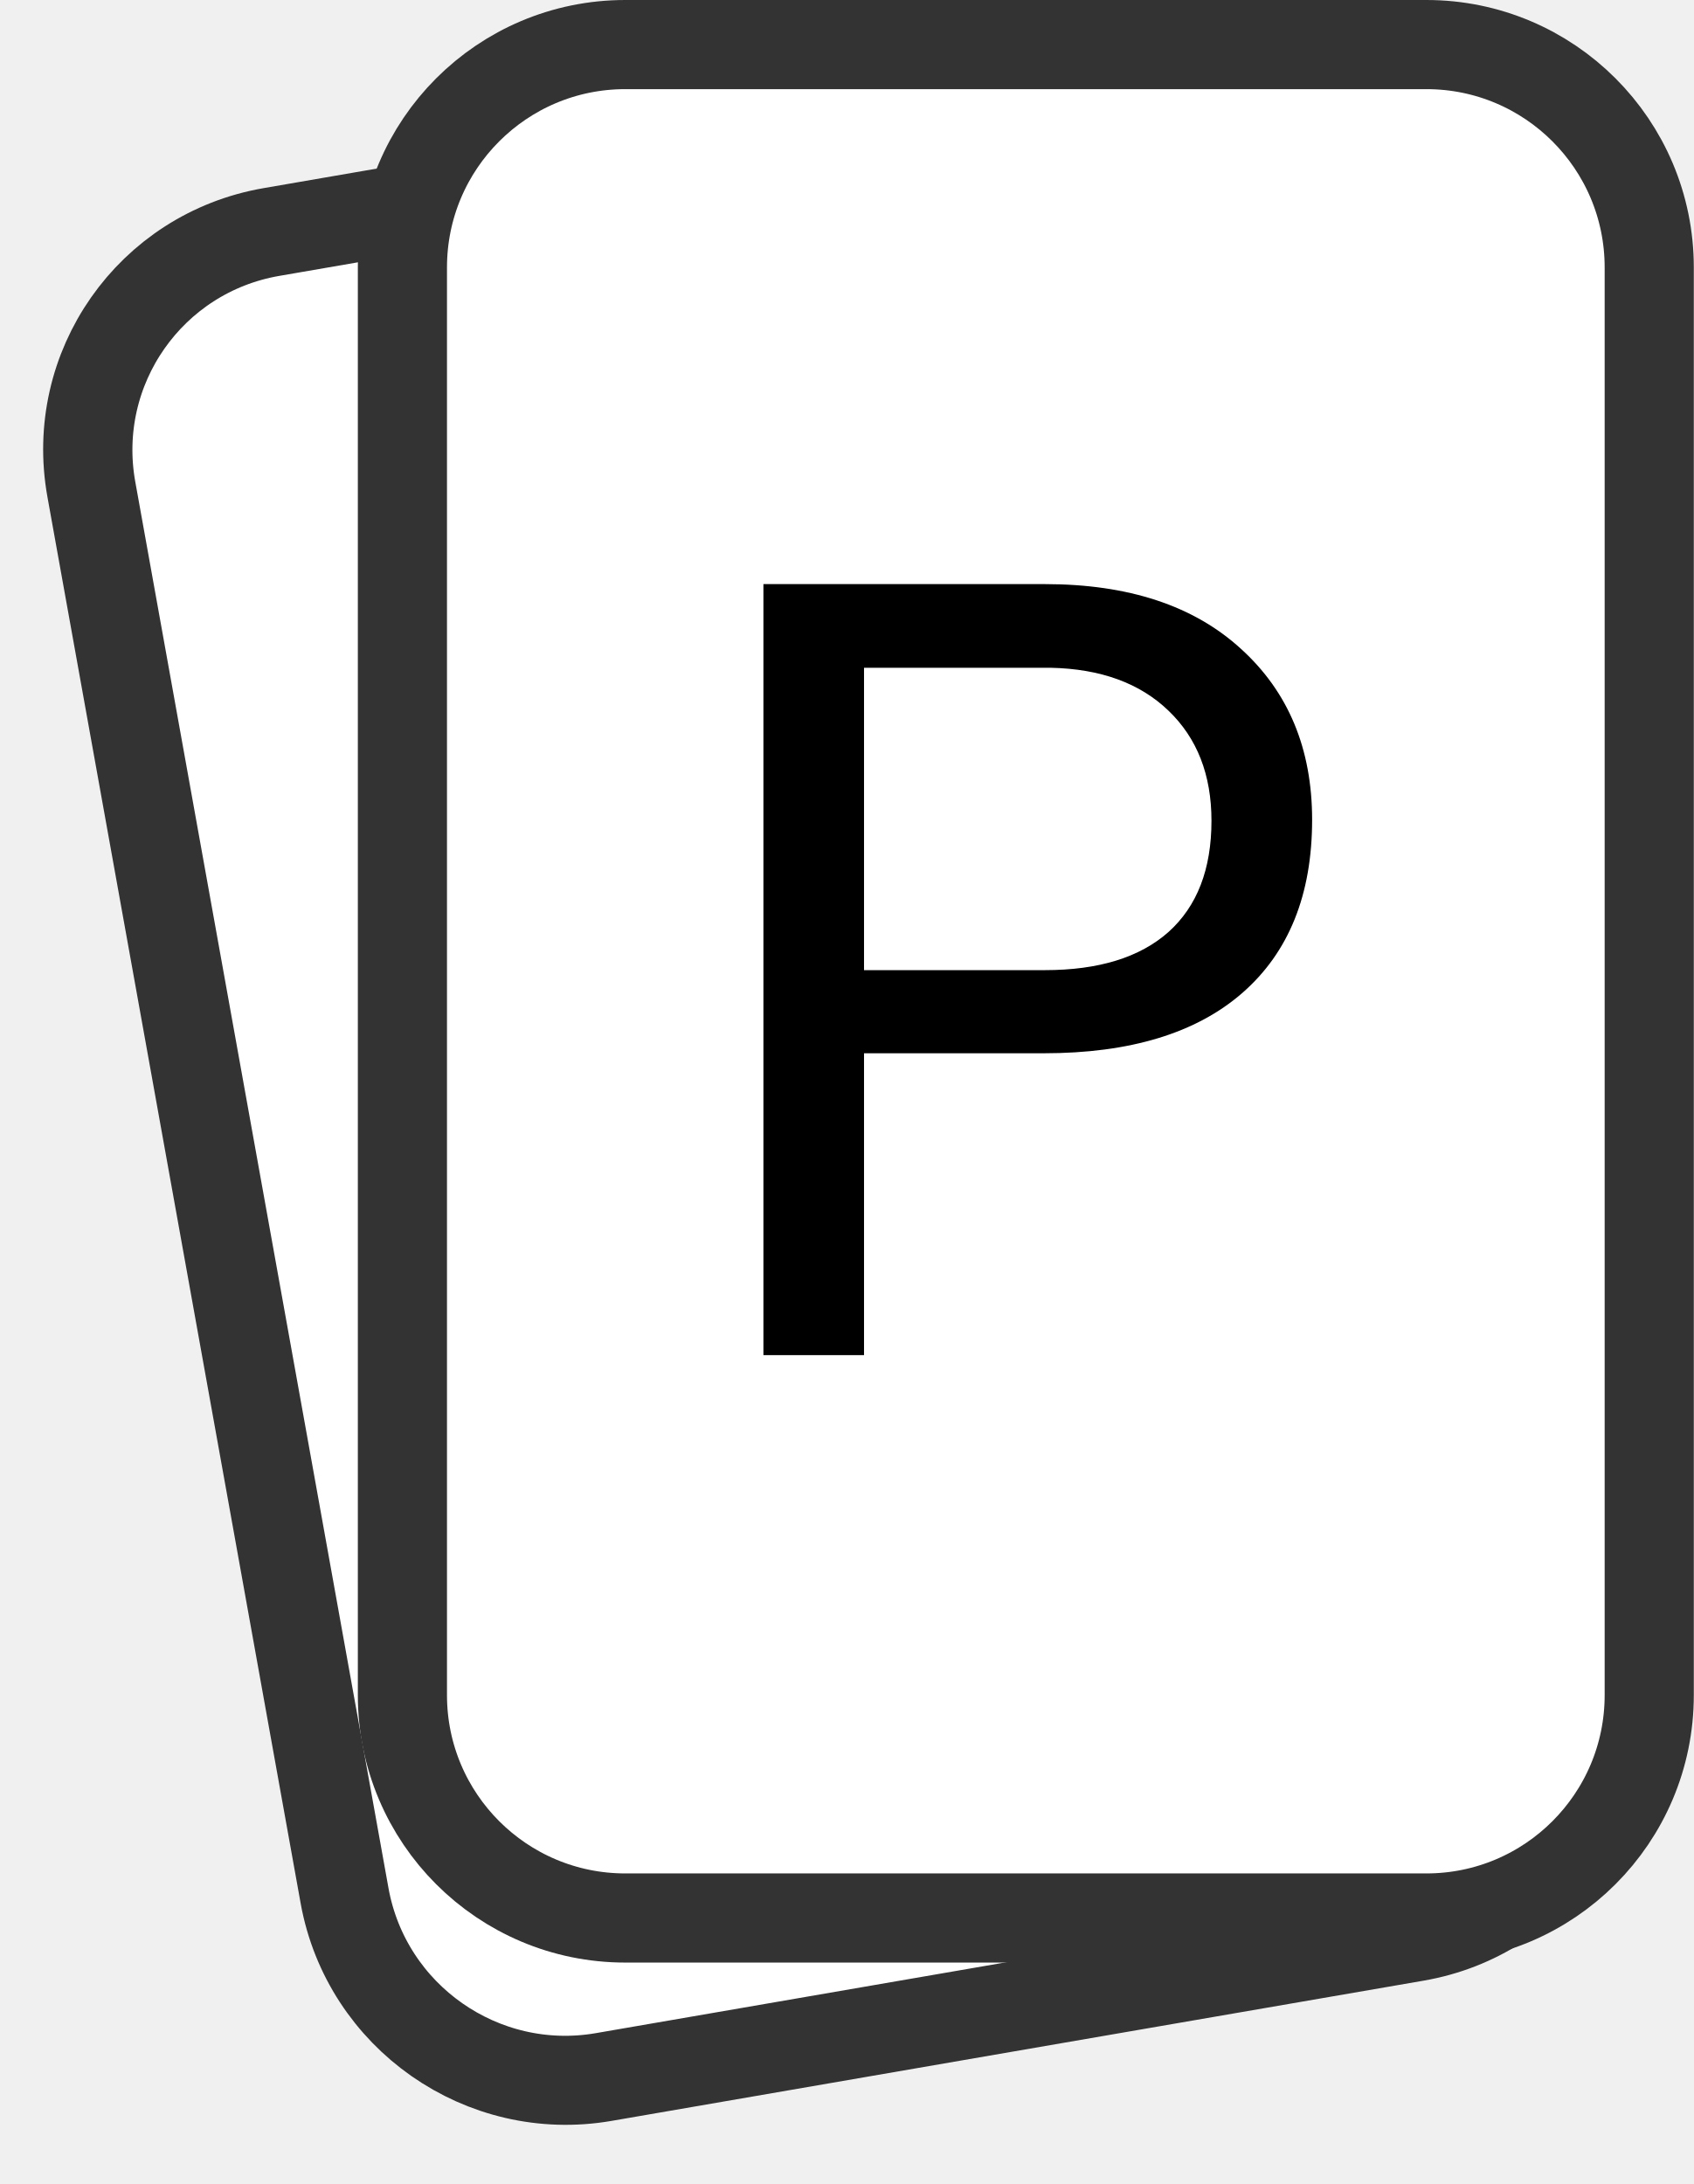
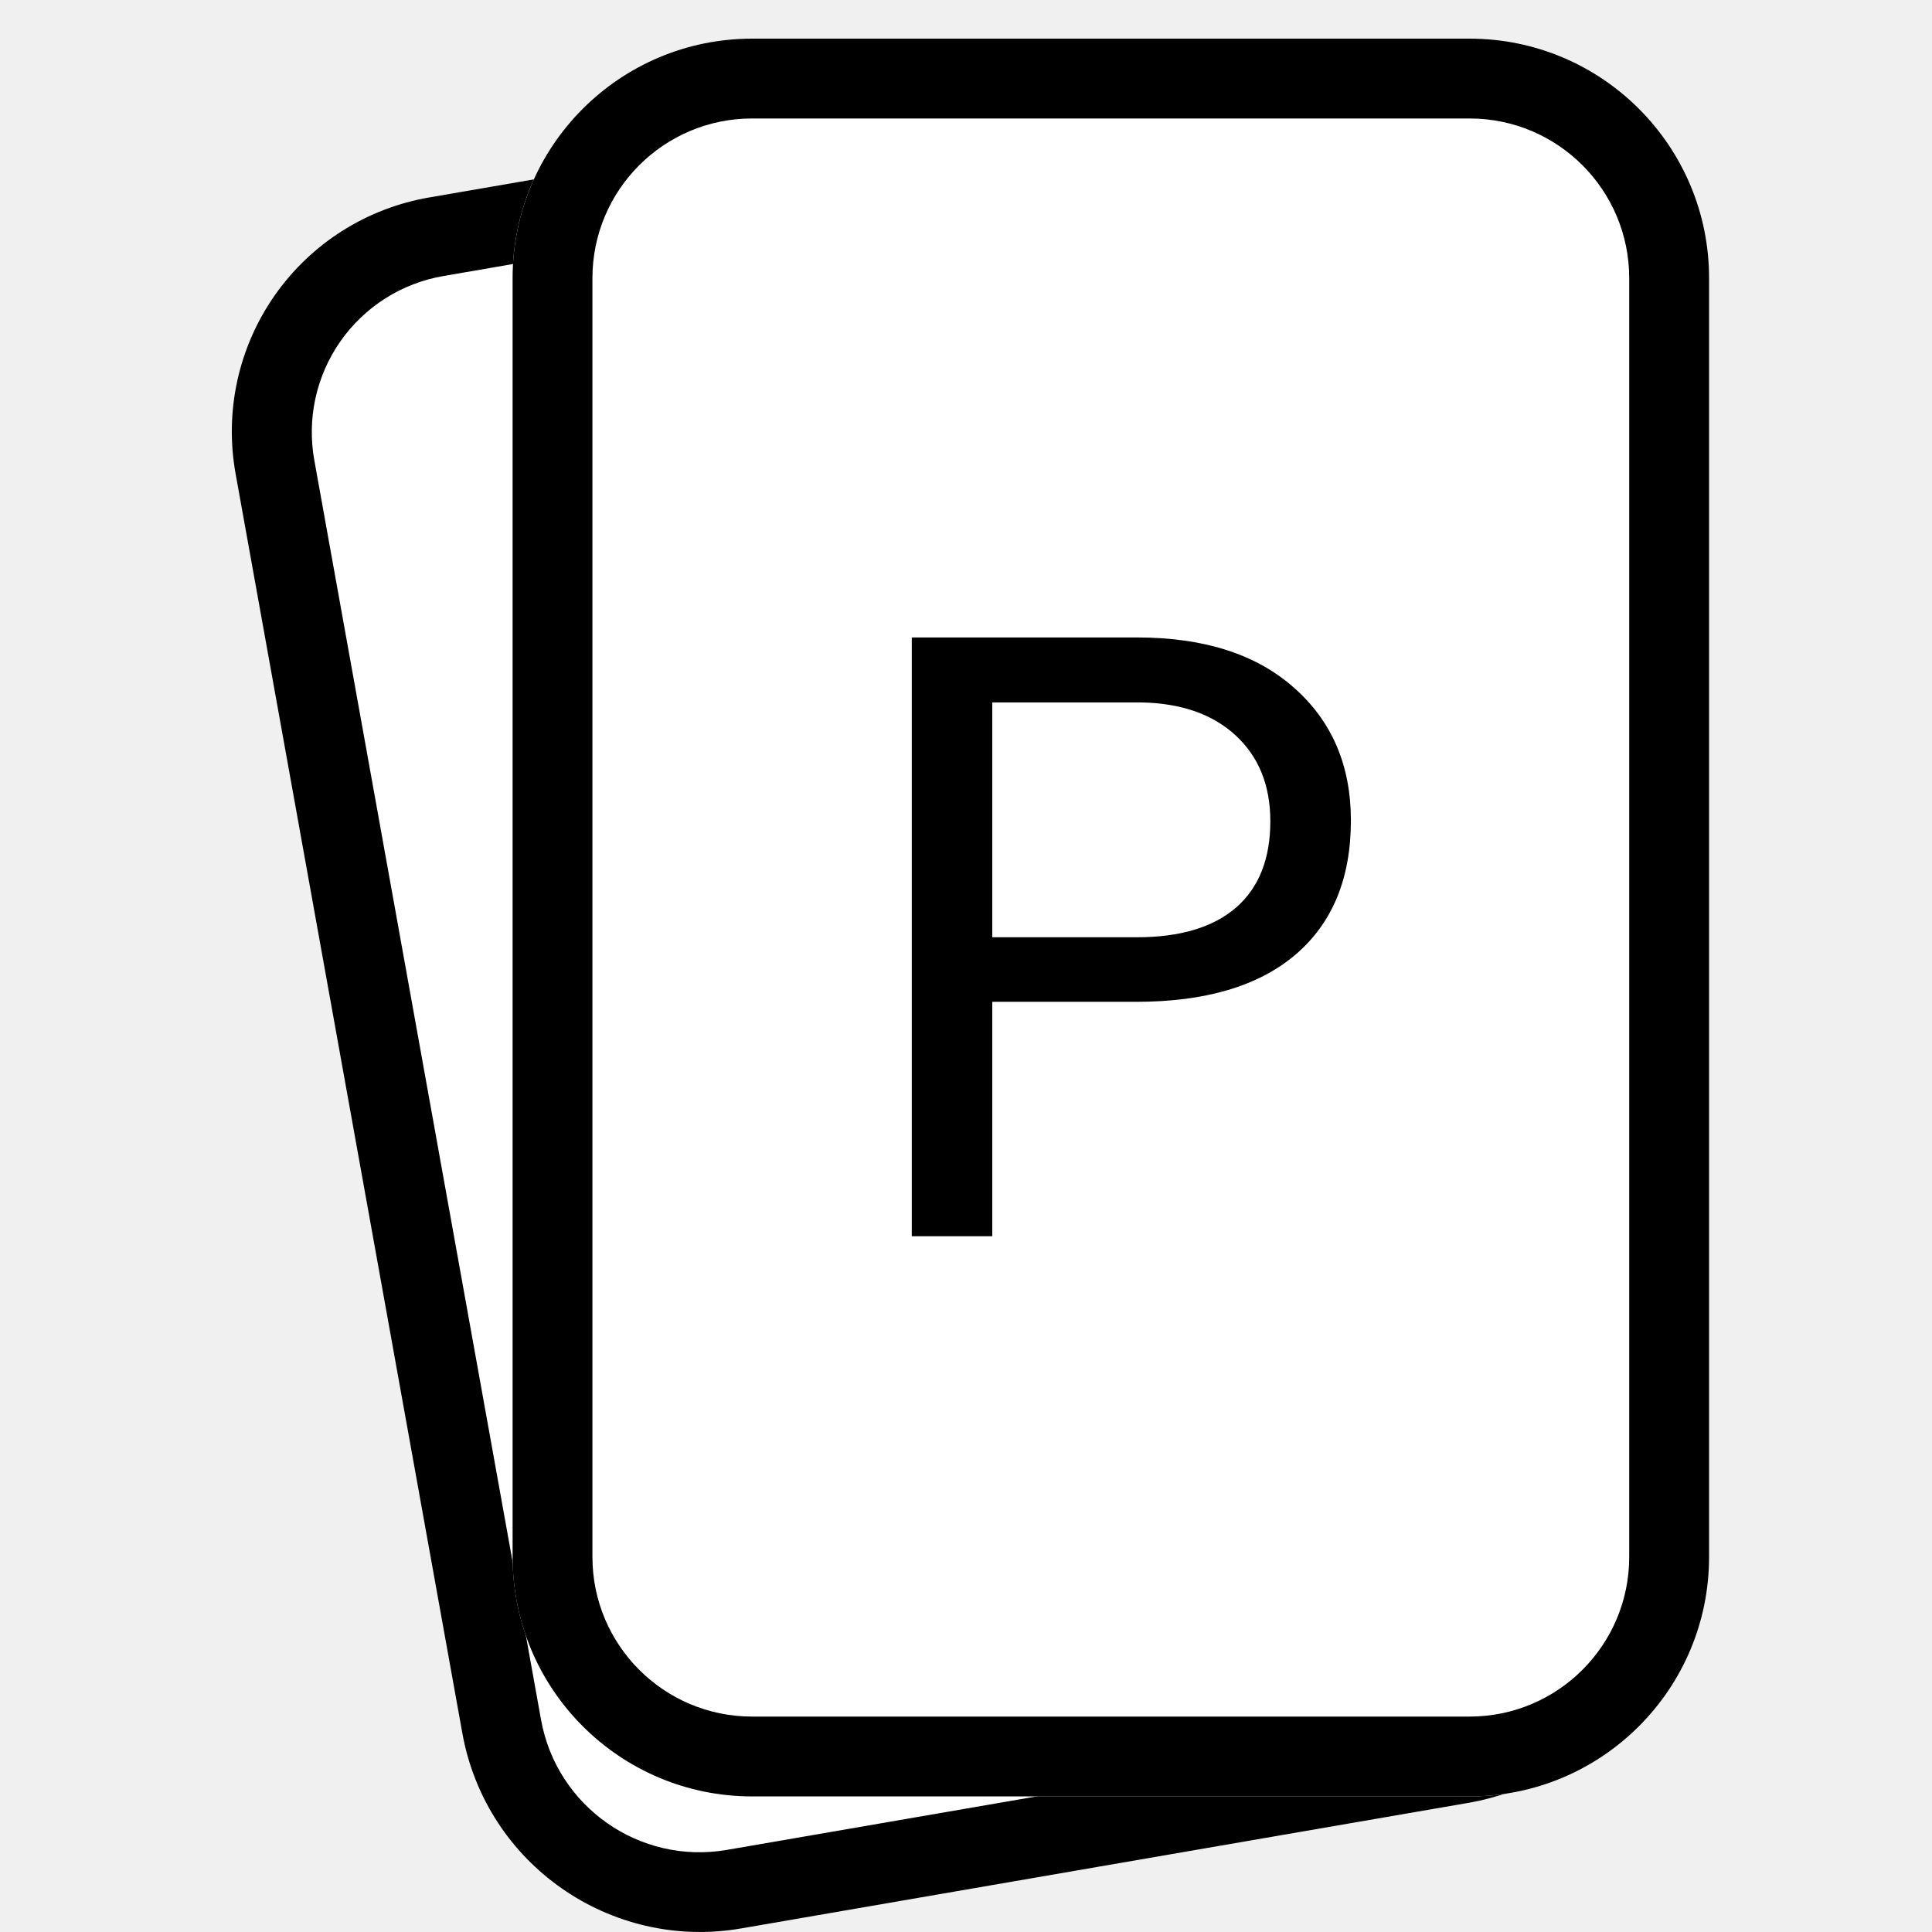
- <svg xmlns="http://www.w3.org/2000/svg" fill="none" viewBox="0 0 38 49">
-   <rect width="28.488" height="42.06" x="1.163" y=".814" fill="#fff" stroke="#333" stroke-width="2" rx="5" transform="matrix(.98541 -.17018 .17719 .98418 -.127 5.453)" />
-   <rect width="27.972" height="42.032" x="9.028" y="1" fill="#fff" stroke="#333" stroke-width="2" rx="5" />
-   <path fill="#000" d="M19.384 23.63v6.773h-2.257V13.105h6.313c1.874 0 3.34.483 4.398 1.45 1.066.965 1.599 2.244 1.599 3.837 0 1.679-.522 2.974-1.564 3.884-1.035.903-2.52 1.355-4.456 1.355h-4.033zm0-1.864h4.056c1.207 0 2.132-.285 2.775-.856.643-.578.964-1.41.964-2.495 0-1.03-.321-1.853-.964-2.47-.643-.619-1.524-.94-2.645-.963h-4.186v6.784z" />
+ <svg xmlns="http://www.w3.org/2000/svg" viewBox="0 0 50 50">
+   <path fill="#fff" d="M6.099 12.266a6.146 6.146 0 015.01-7.155l18.82-3.25a6.253 6.253 0 017.208 5.045l5.868 32.598a6.146 6.146 0 01-5.01 7.156l-18.82 3.25a6.253 6.253 0 01-7.206-5.045L6.101 12.266h-.002z" />
+   <path fill-rule="evenodd" d="M30.297 3.894l-18.822 3.25a4.098 4.098 0 00-3.34 4.771l5.868 32.597a4.168 4.168 0 004.804 3.364l18.824-3.25a4.097 4.097 0 003.339-4.77L35.102 7.258a4.169 4.169 0 00-4.804-3.364h-.001zM11.108 5.11a6.146 6.146 0 00-5.01 7.155l5.869 32.599a6.253 6.253 0 007.207 5.045l18.823-3.25a6.145 6.145 0 005.01-7.156l-5.87-32.598a6.252 6.252 0 00-7.207-5.045L11.108 5.11z" clip-rule="evenodd" />
+   <path fill="#fff" d="M13.266 7.199A6.199 6.199 0 0119.464 1h18.568a6.199 6.199 0 016.199 6.199v33.093a6.199 6.199 0 01-6.2 6.199H19.465a6.199 6.199 0 01-6.198-6.2V7.2z" />
+   <path fill-rule="evenodd" d="M38.032 3.066H19.464A4.133 4.133 0 0015.332 7.2v33.093a4.133 4.133 0 004.132 4.132h18.568a4.132 4.132 0 004.132-4.132V7.199a4.132 4.132 0 00-4.132-4.133zM19.464 1a6.199 6.199 0 00-6.198 6.199v33.093a6.199 6.199 0 006.198 6.199h18.568a6.199 6.199 0 006.199-6.2V7.2A6.199 6.199 0 0038.03 1H19.465z" clip-rule="evenodd" />
+   <path d="M25.68 25.927v6.067h-2.083V16.497h5.829c1.73 0 3.083.433 4.06 1.299.983.865 1.475 2.011 1.475 3.437 0 1.505-.481 2.665-1.443 3.481-.956.808-2.327 1.213-4.114 1.213h-3.723zm0-1.671h3.746c1.115 0 1.968-.256 2.562-.767.593-.517.888-1.262.888-2.235 0-.922-.295-1.66-.888-2.213-.594-.553-1.408-.841-2.443-.862H25.68v6.077z" />
</svg>
